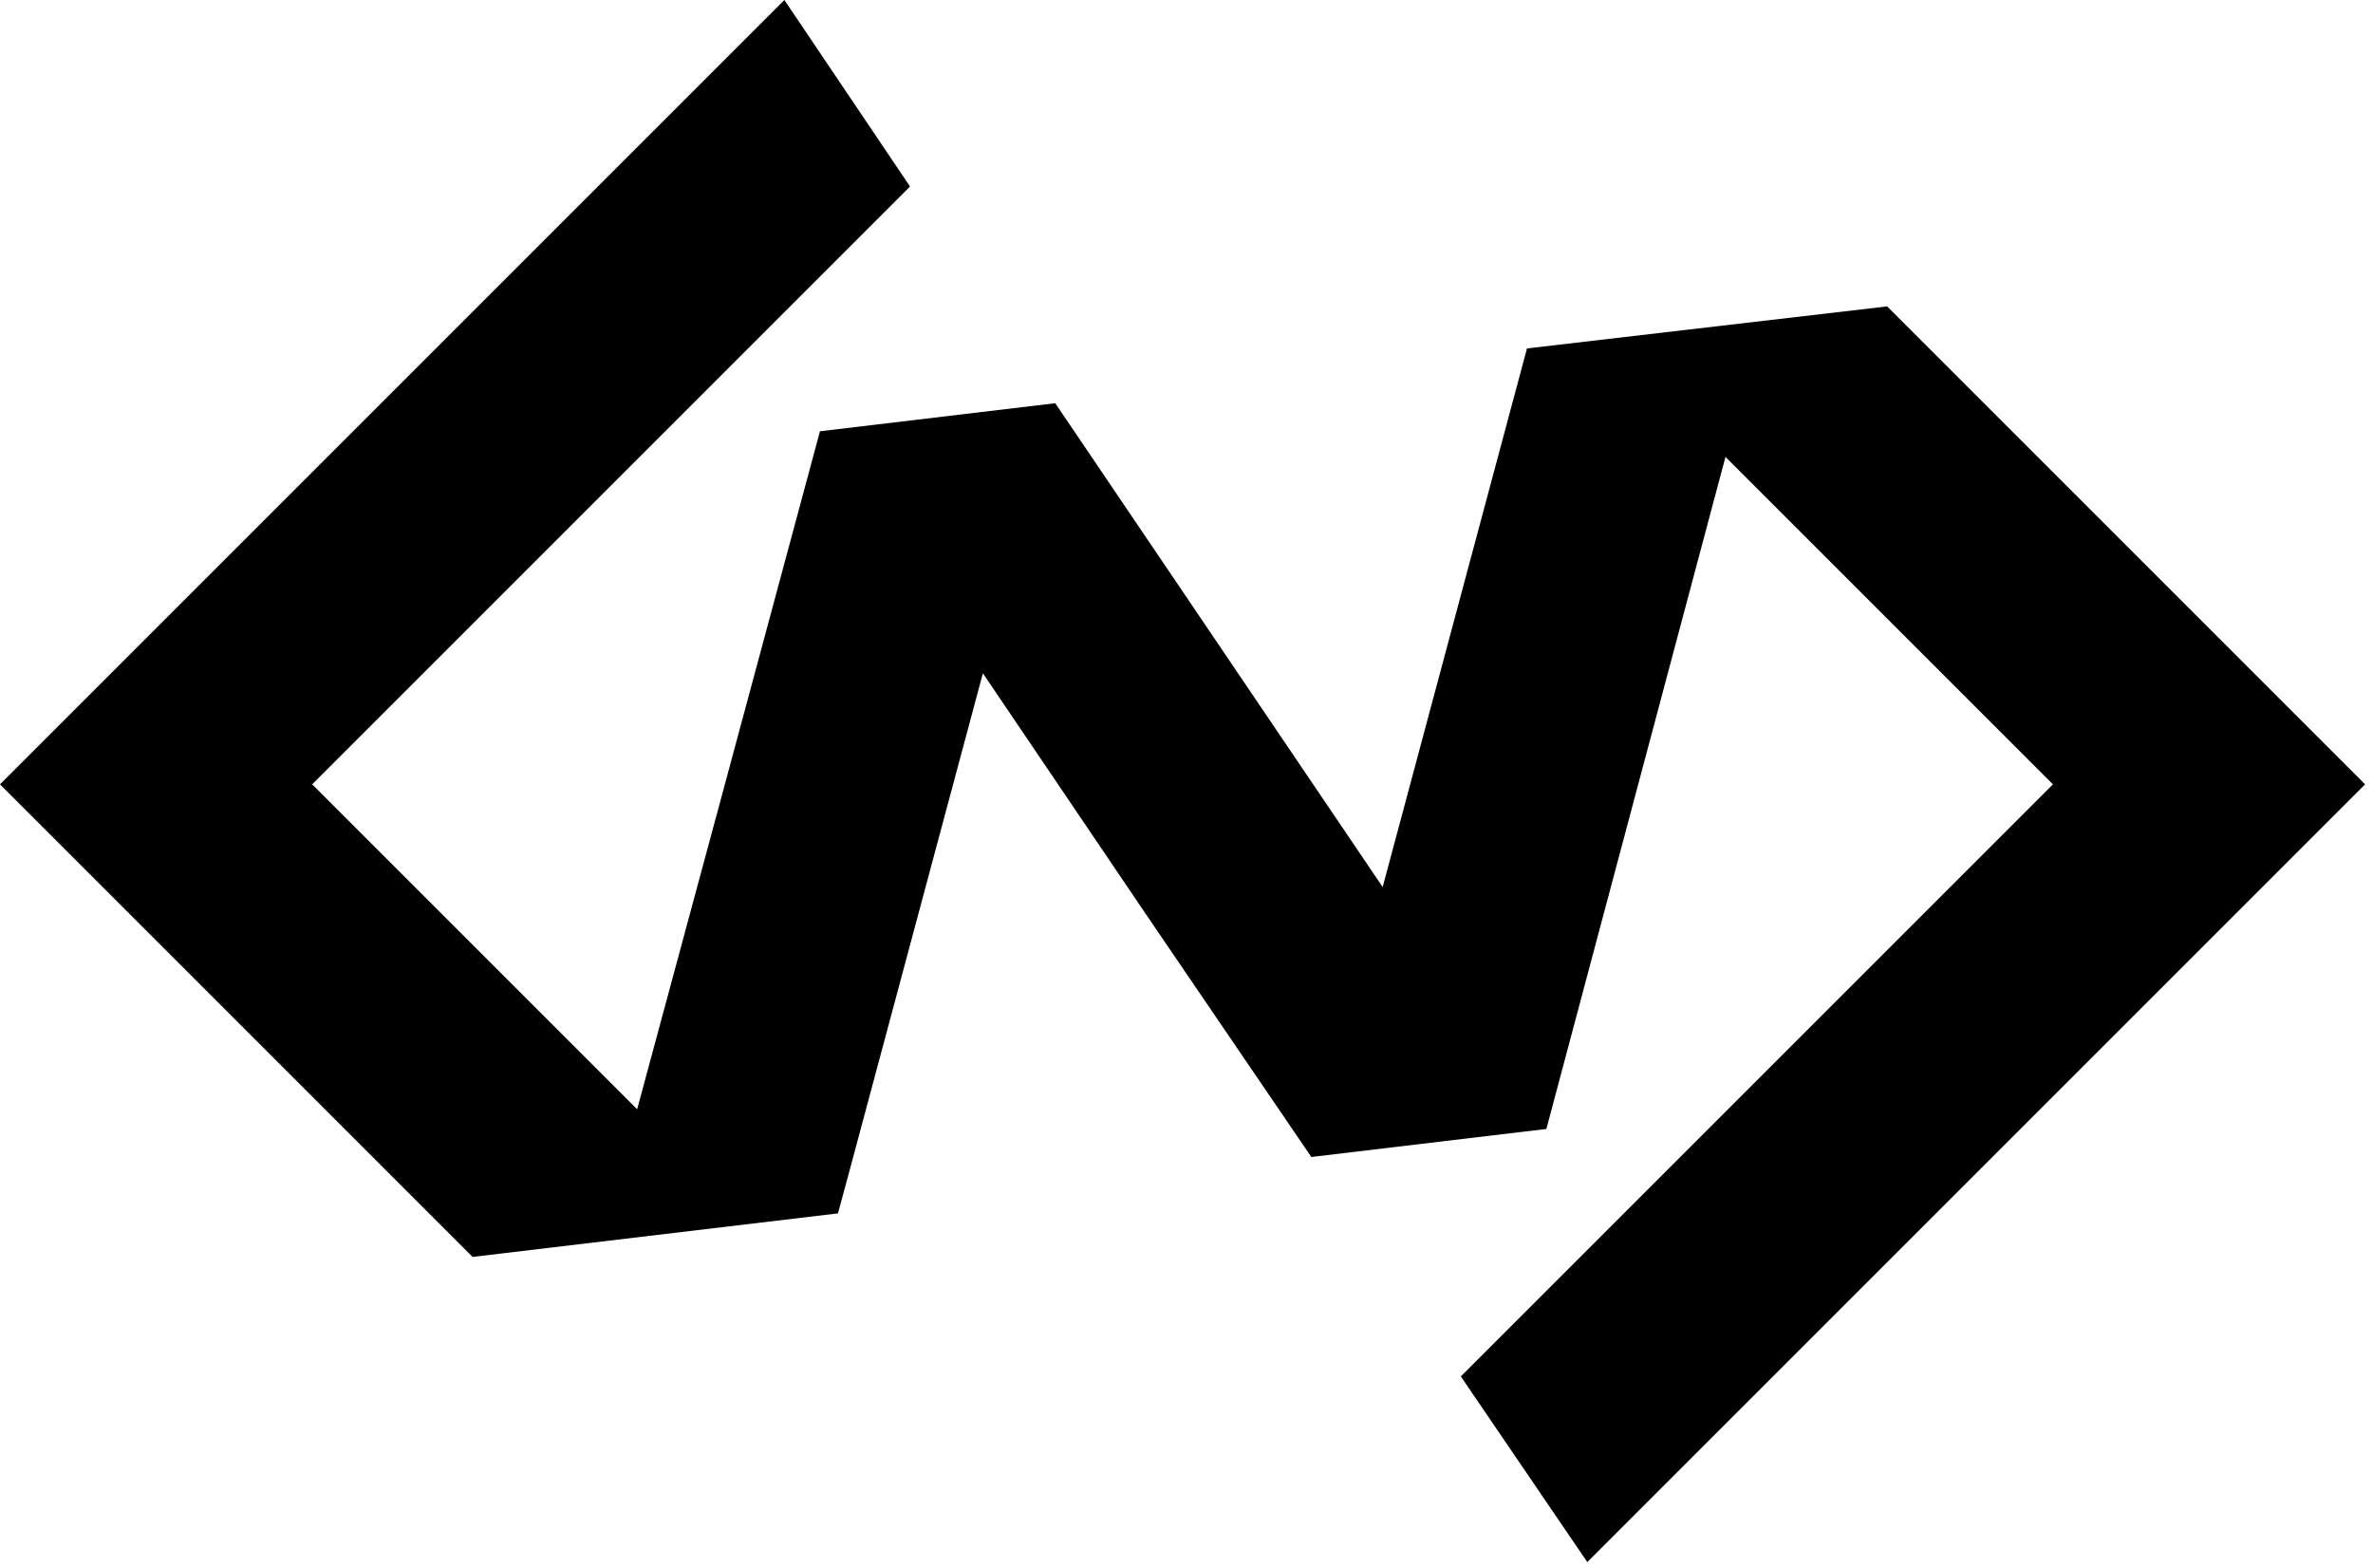
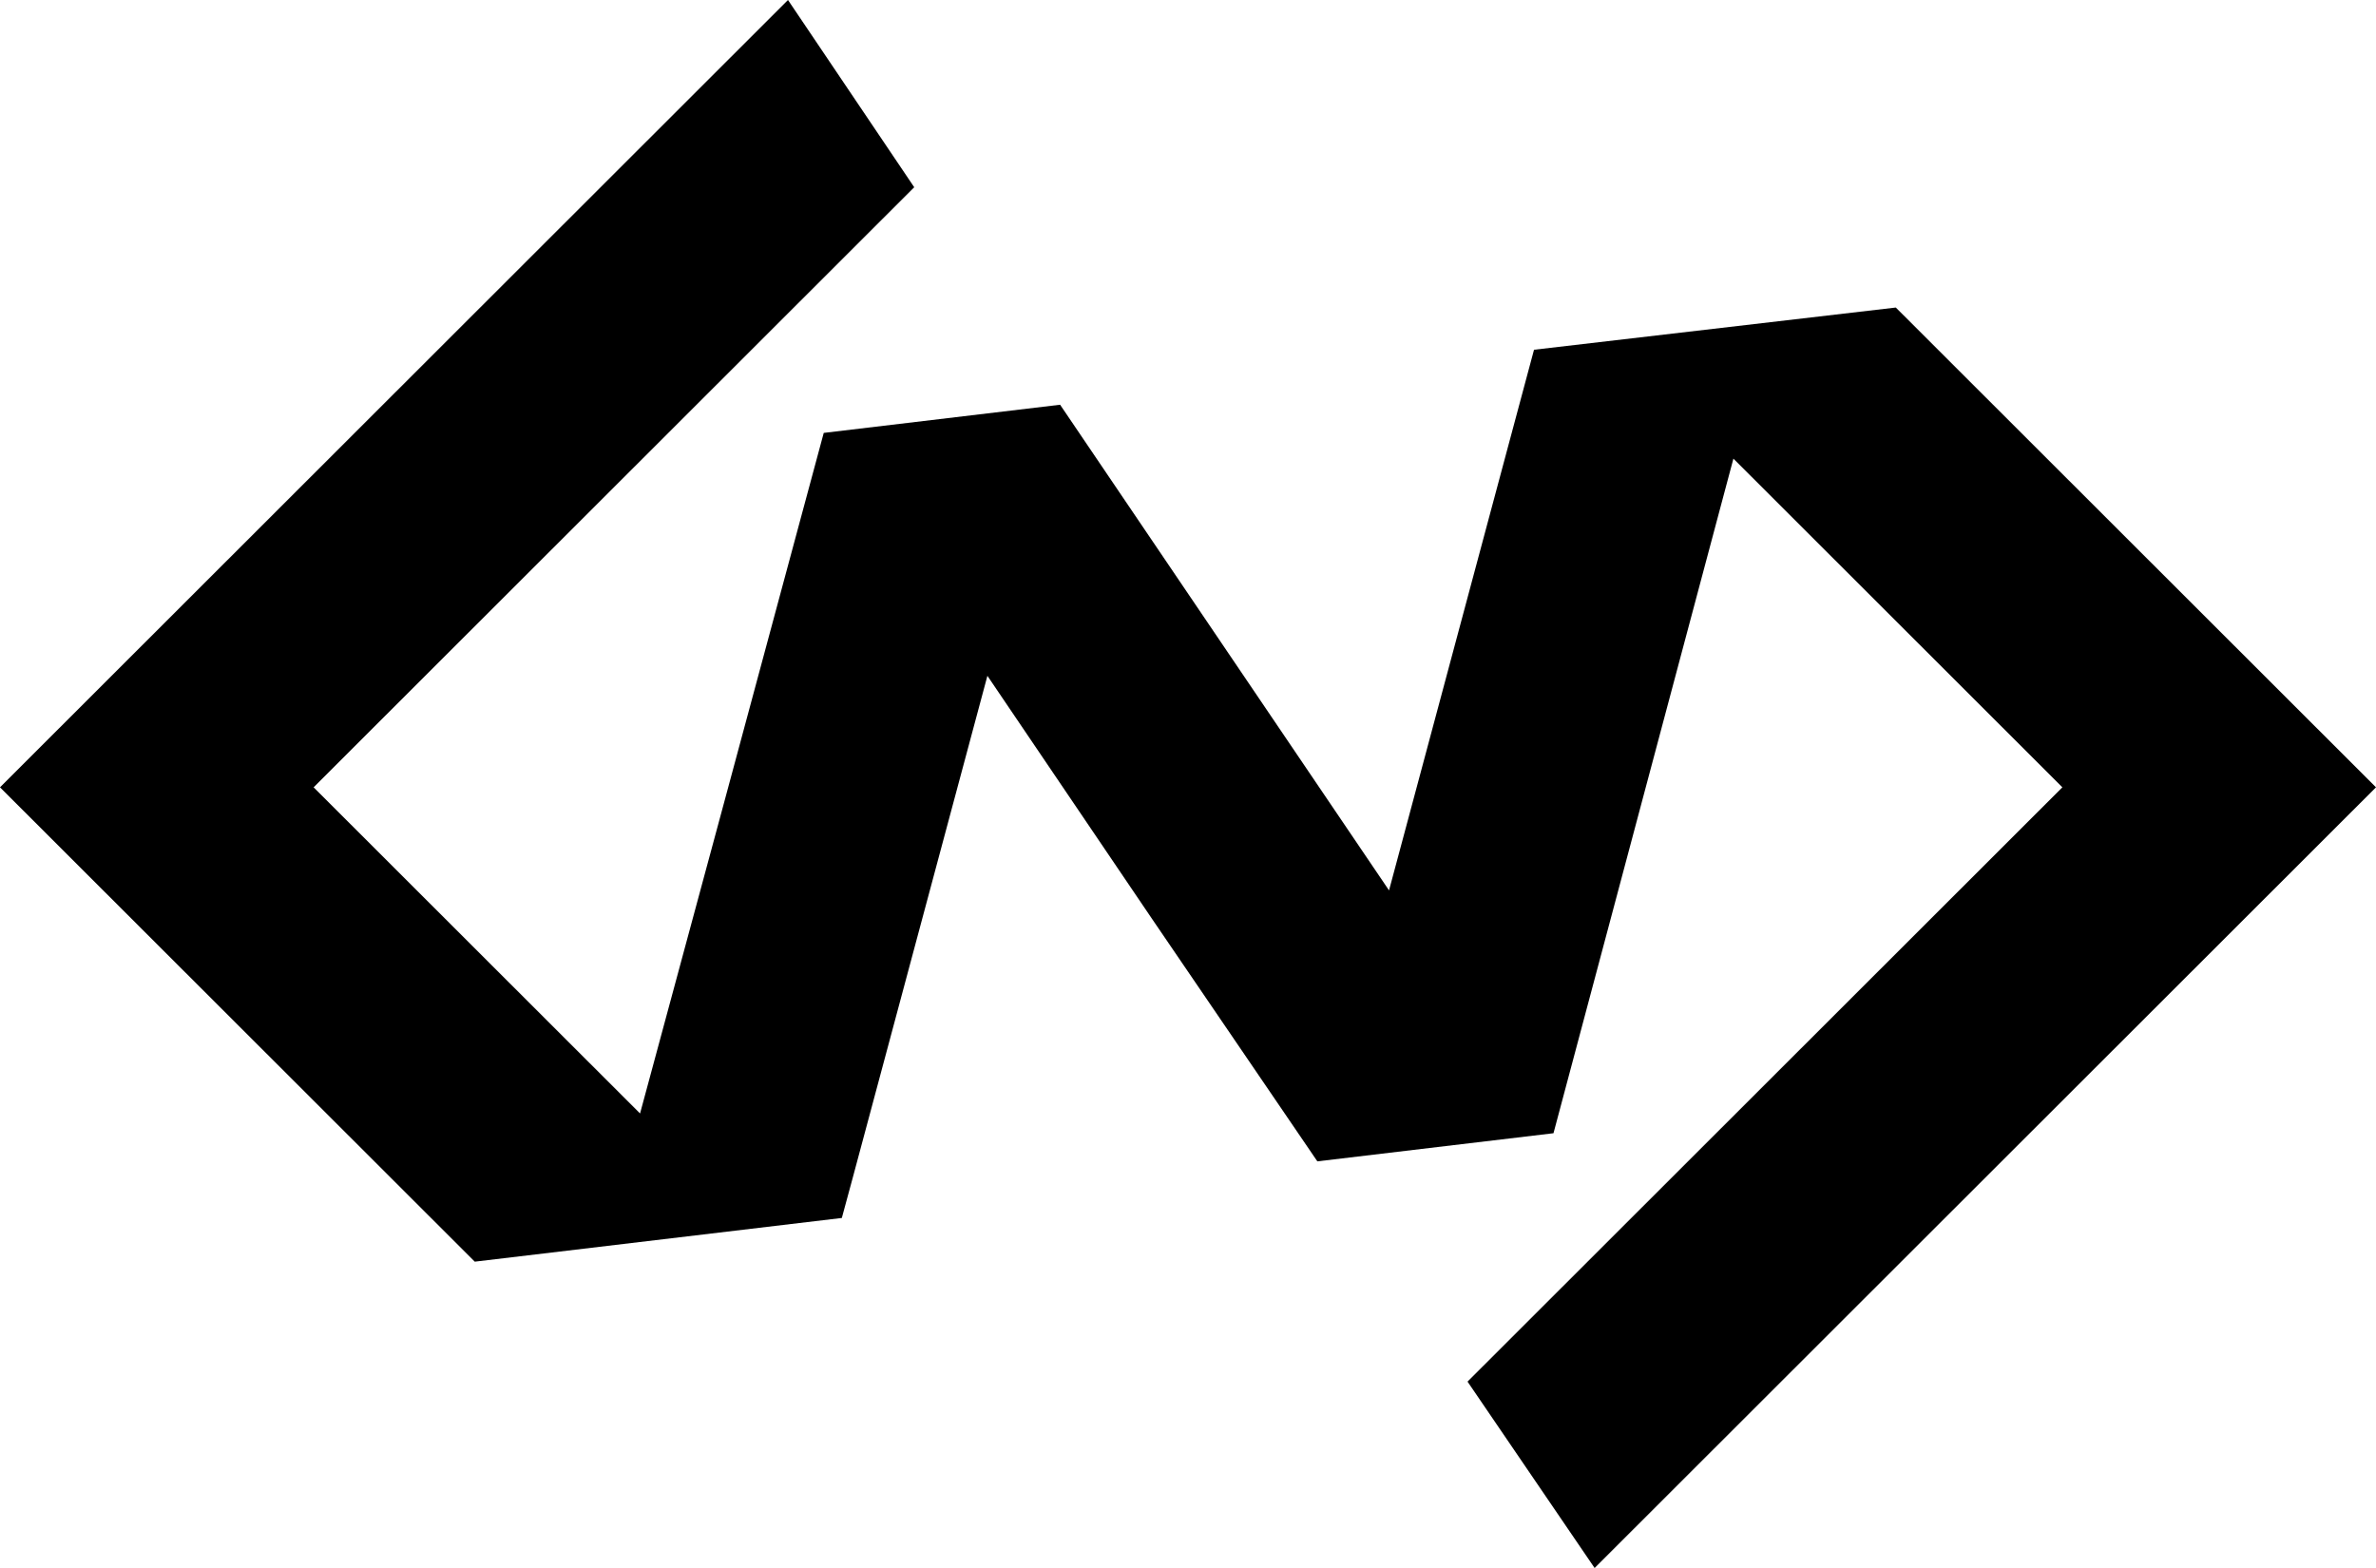
- <svg xmlns="http://www.w3.org/2000/svg" width="215" height="142" viewBox="0 0 215 142" fill="none">
-   <path d="M82.451 16.9L28.285 71.067L57.726 100.508C62.535 82.71 67.55 64.145 74.291 39.076L95.608 36.534L125.273 80.372L138.349 31.57L170.979 27.761L214.285 71.067L143.814 141.537L132.354 124.713L186 71.067L156.332 41.399L140.105 102.292L118.809 104.831L103.884 82.923L89.052 61.004C85.006 76.079 80.969 91.142 76.936 106.197L75.922 109.941L42.818 113.886L0 71.067L71.066 0L82.451 16.9Z" fill="black" />
+ <svg xmlns="http://www.w3.org/2000/svg" width="200" height="132" viewBox="0 0 200 132" fill="none">
+   <path d="M76.955 15.762L26.399 66.279L53.877 93.735C58.366 77.136 63.047 59.823 69.338 36.443L89.235 34.072L116.922 74.956L129.126 29.443L159.58 25.89L200 66.279L134.227 132L123.53 116.309L173.6 66.279L145.91 38.61L130.765 95.399L110.888 97.767L96.959 77.335L83.115 56.893C79.339 70.953 75.571 85 71.808 99.041L70.861 102.533L39.964 106.212L0 66.279L66.329 0L76.955 15.762Z" fill="black" />
</svg>
